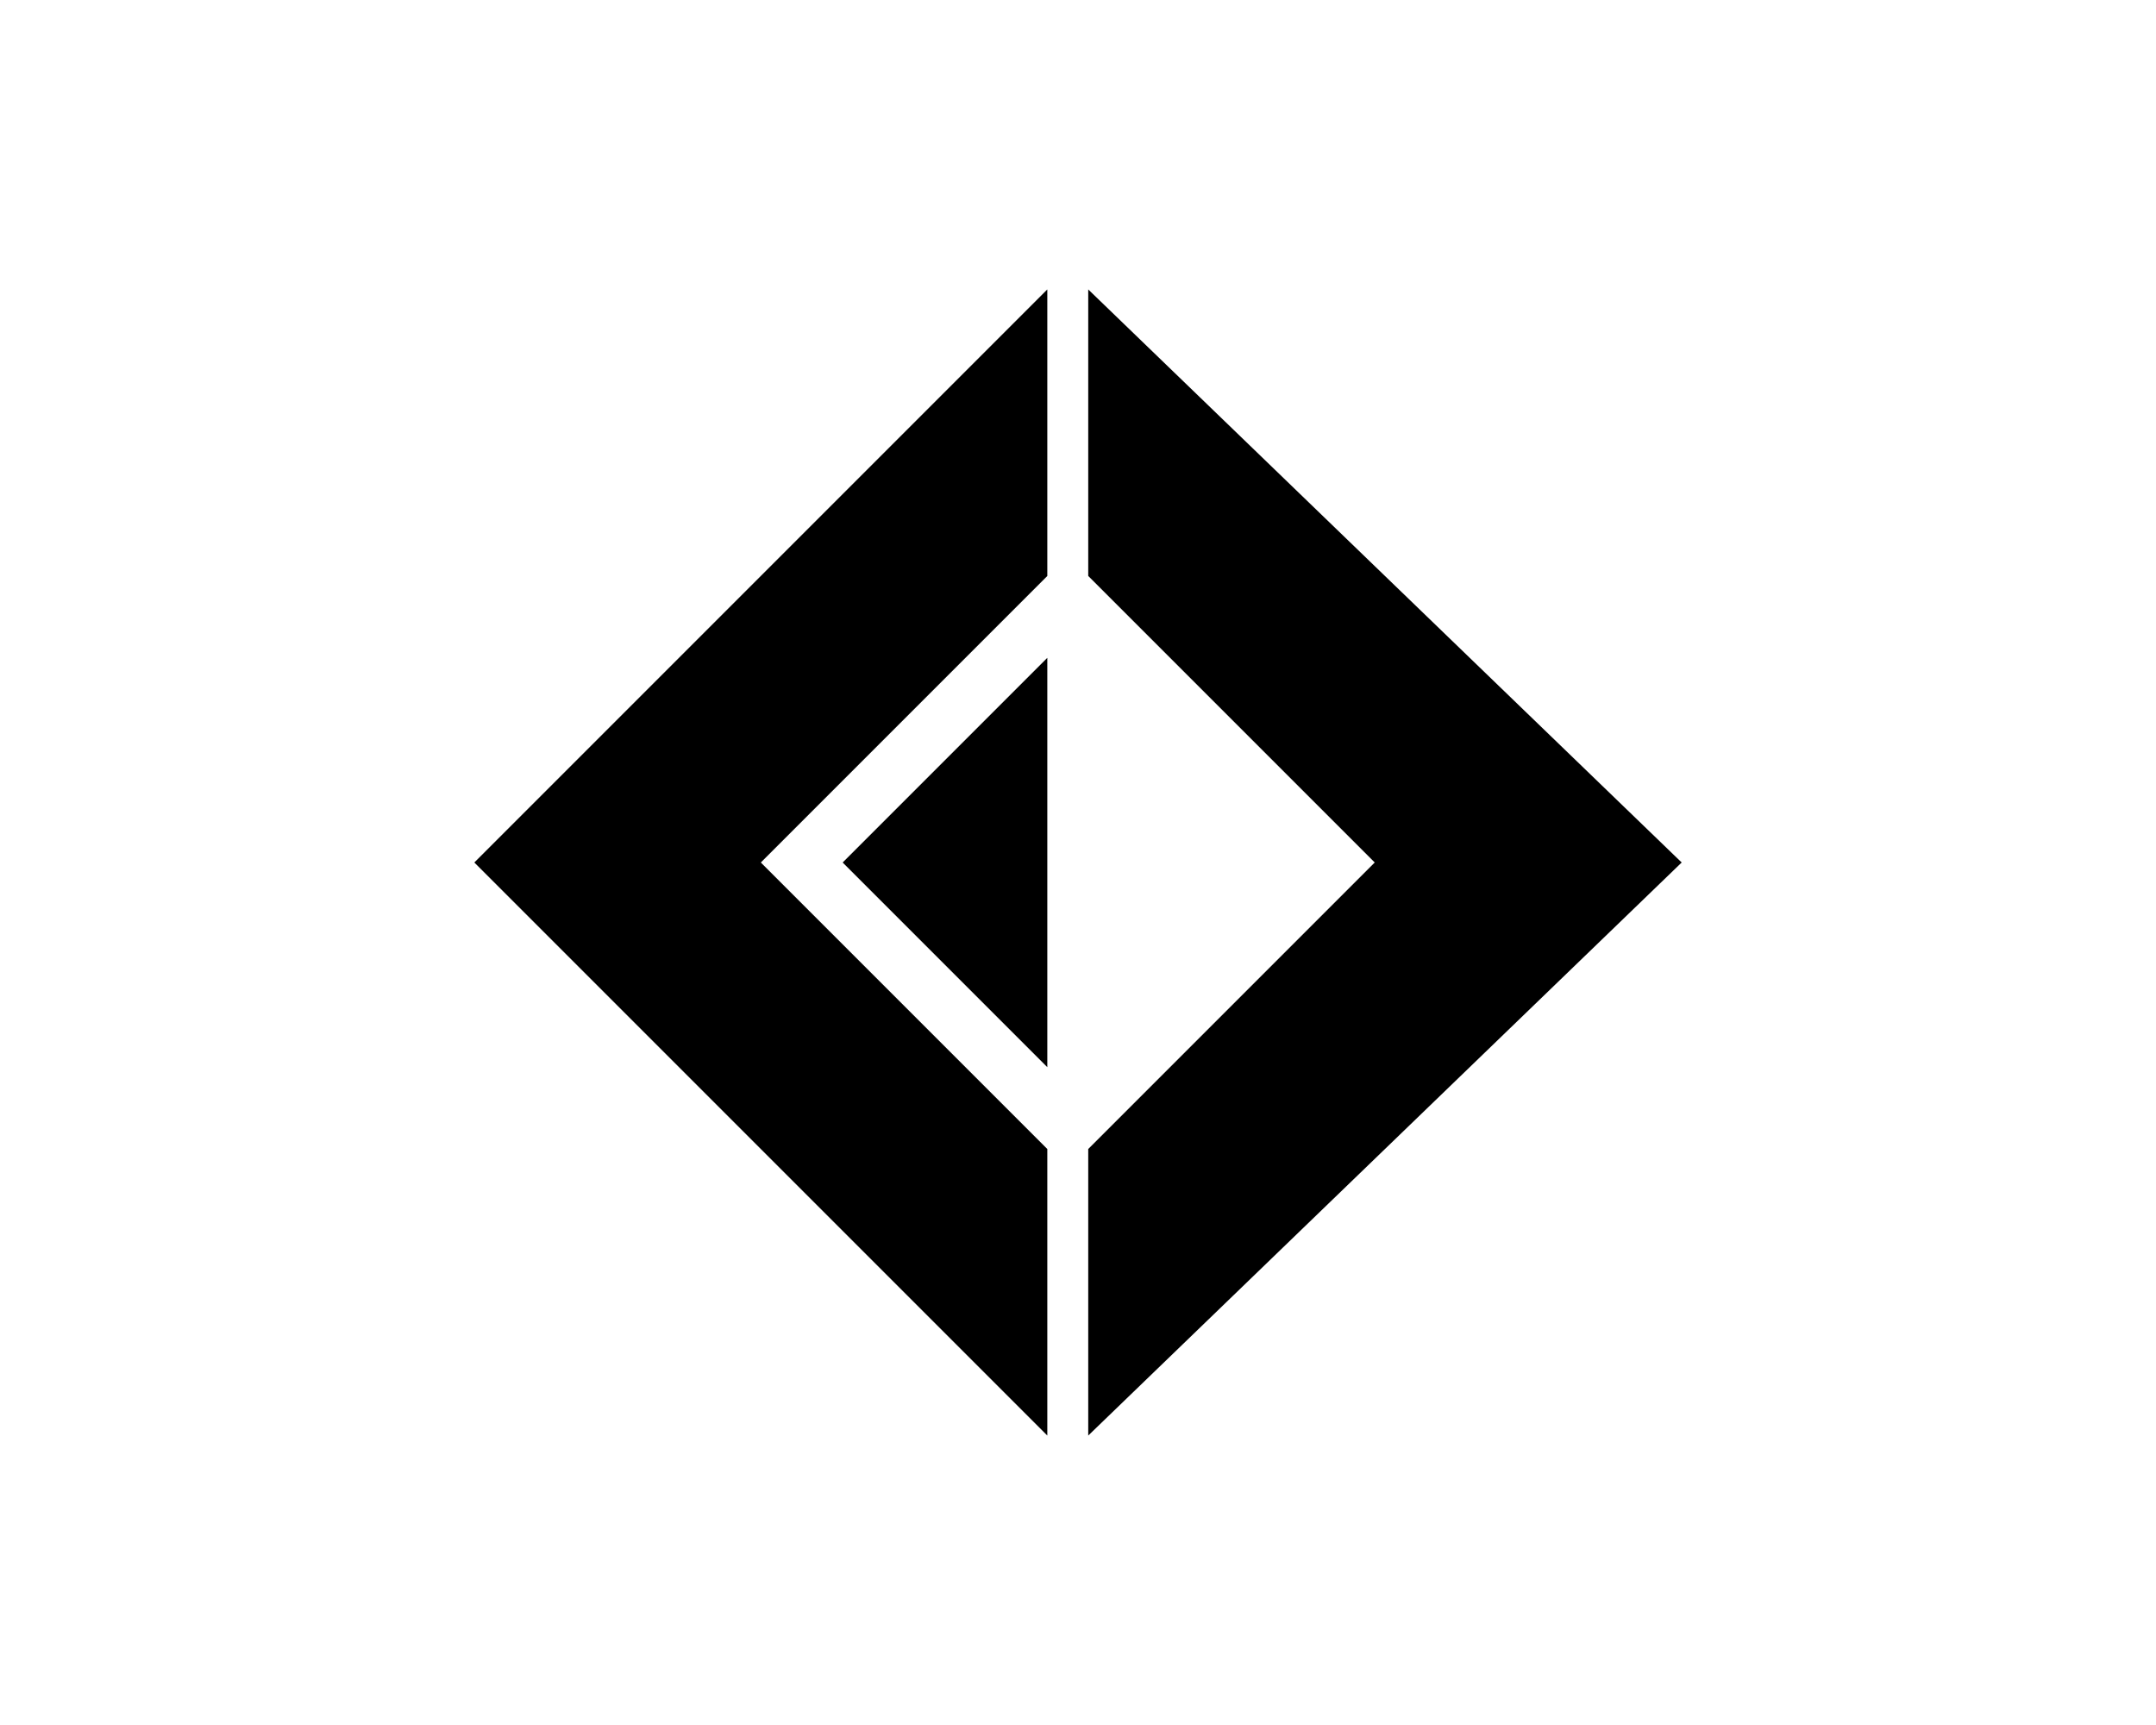
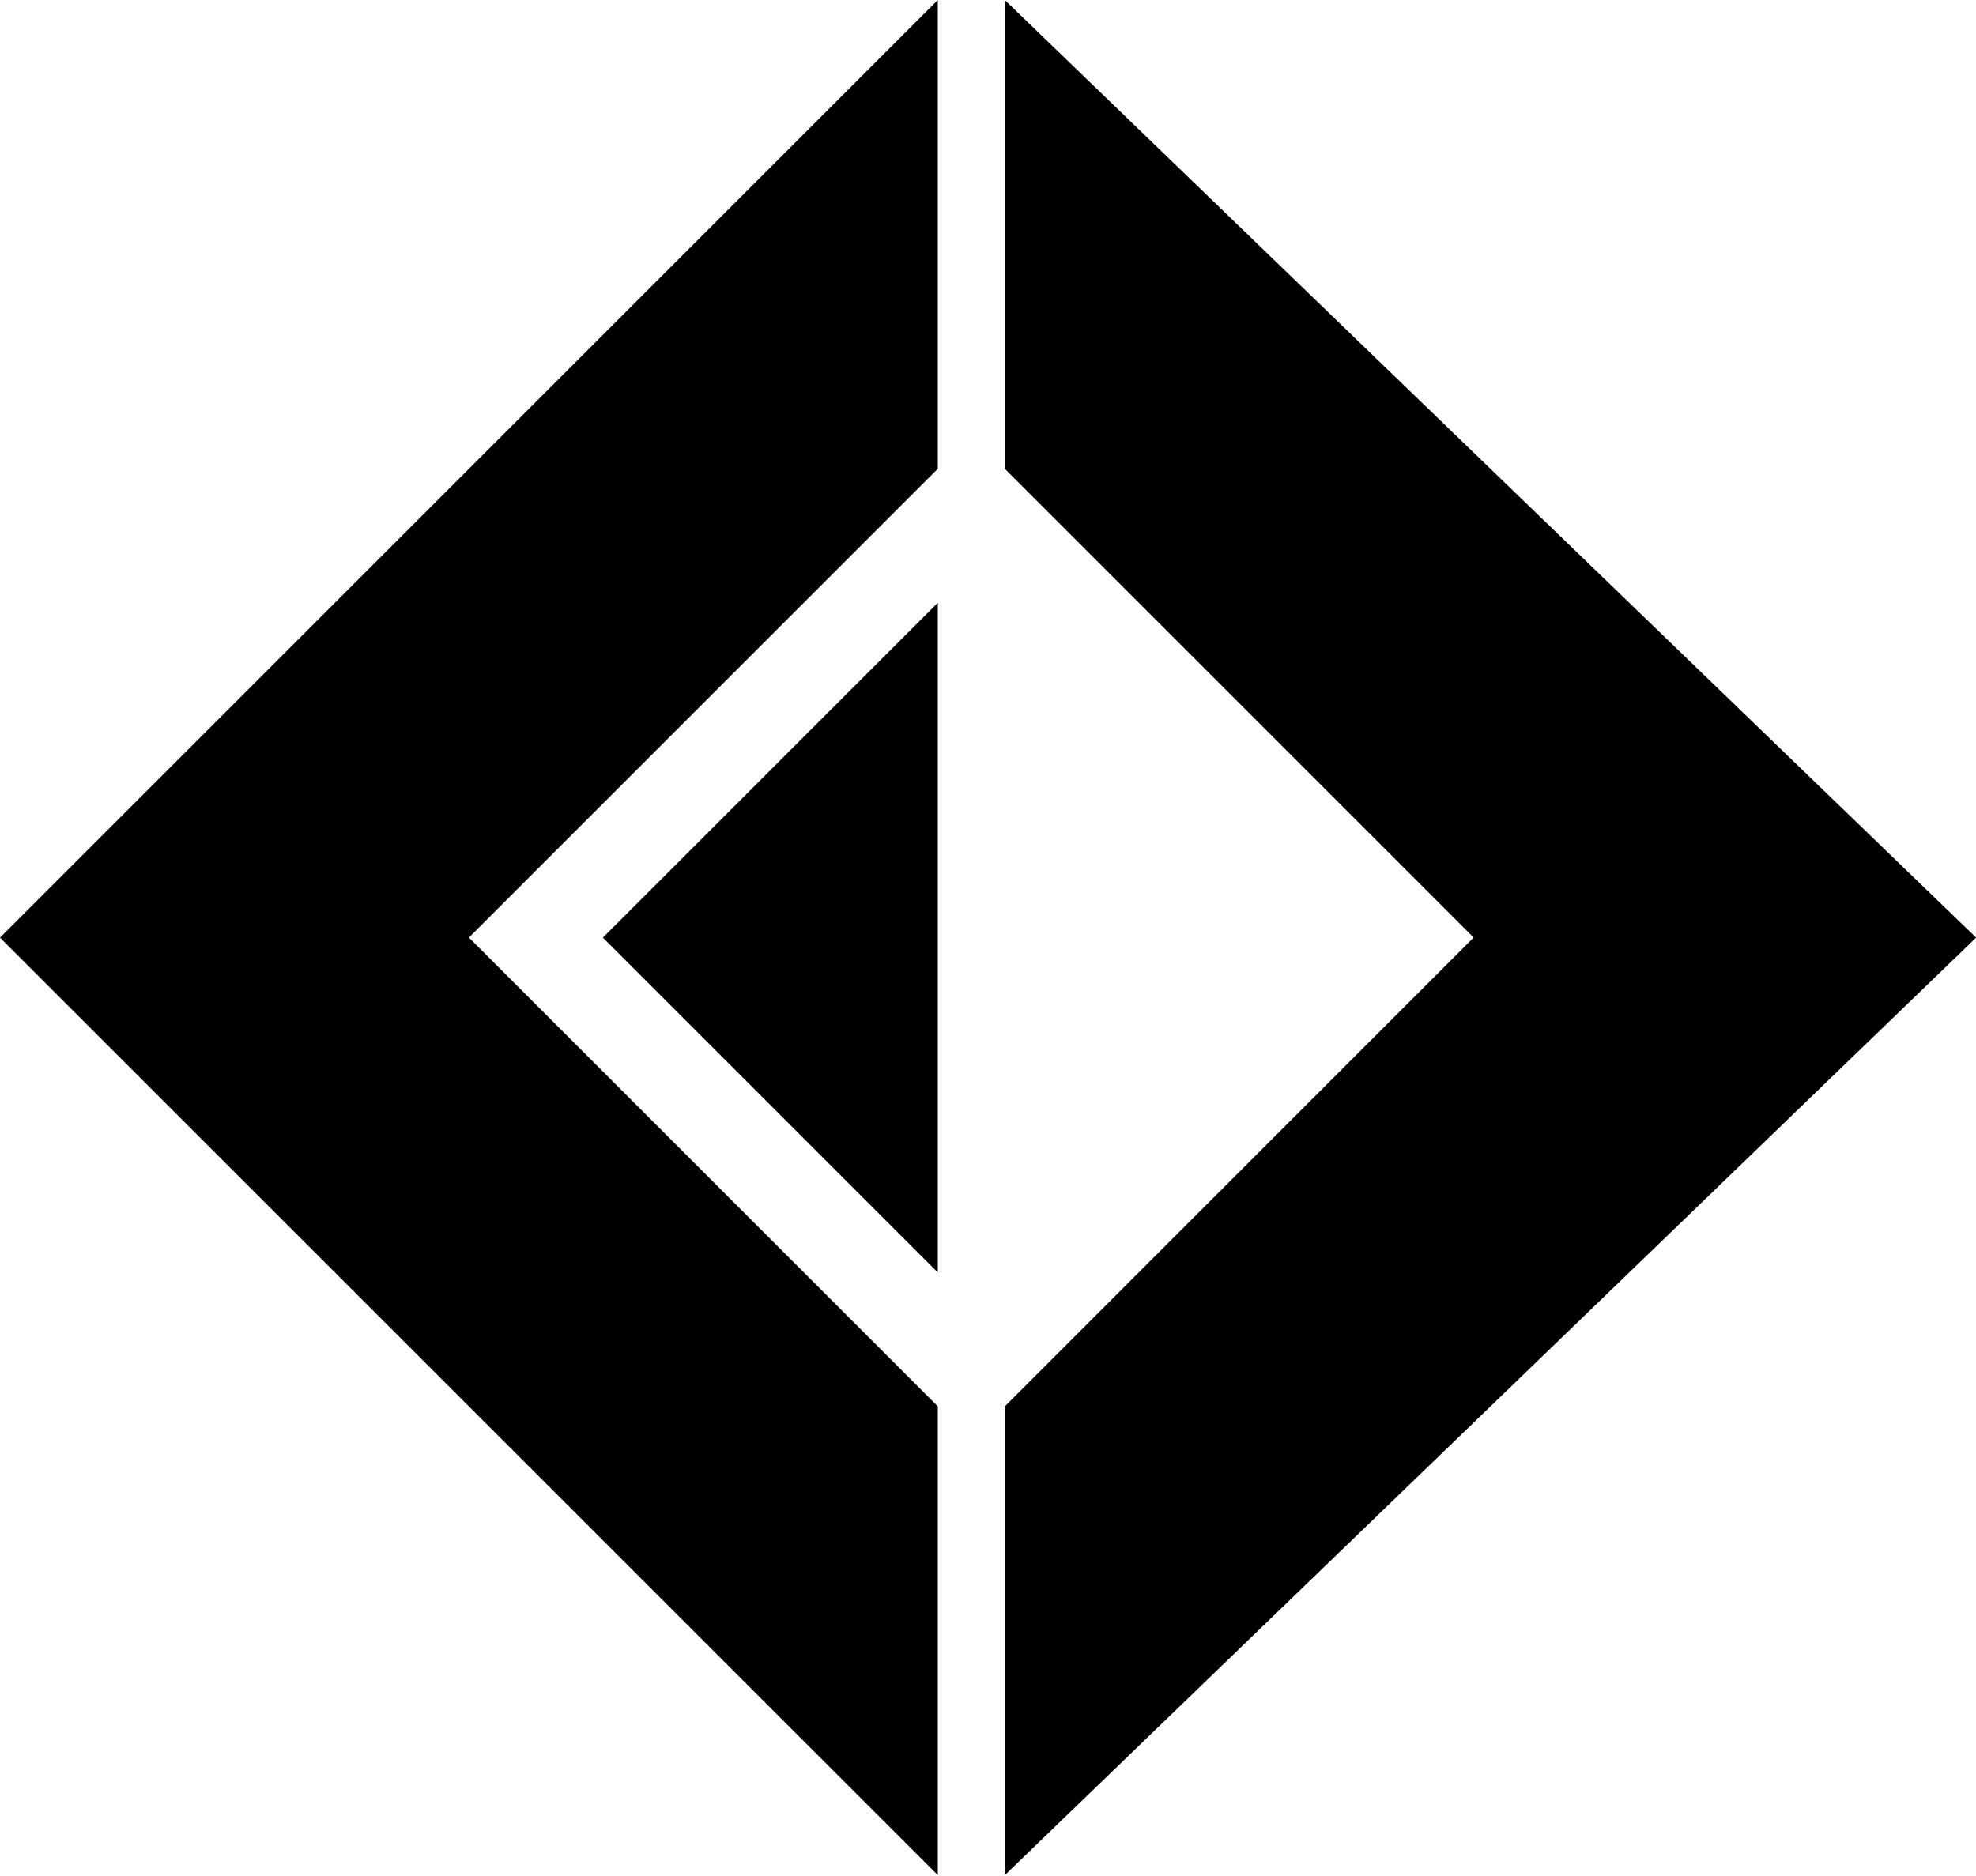
- <svg xmlns="http://www.w3.org/2000/svg" width="100%" height="100%" viewBox="0 0 50 40" version="1.1" xml:space="preserve" style="fill-rule:evenodd;clip-rule:evenodd;stroke-linejoin:round;stroke-miterlimit:1.414;">
+ <svg xmlns="http://www.w3.org/2000/svg" version="1.1" id="Layer_1" x="0px" y="0px" viewBox="0 0 685.4 650.6" style="enable-background:new 0 0 685.4 650.6;" xml:space="preserve">
  <g transform="matrix(1,0,0,1,-39,-44)">
    <g transform="matrix(0.237288,0,0,0.237288,48.8136,49.0508)">
-       <path d="M5,63L61,7L61,35L33,63L61,91L61,119L5,63Z" style="fill-rule:nonzero;" />
+       <path d="M-41.4,1349.6L1329.5-21.3v685.4l-685.4,685.4l685.4,685.4v685.4L-41.4,1349.6z" />
    </g>
    <g transform="matrix(0.237288,0,0,0.237288,48.8136,49.0508)">
-       <path d="M41,63L61,43L61,83L41,63Z" style="fill-rule:nonzero;" />
+       <path d="M839.9,1349.6L1329.5,860v979.2L839.9,1349.6z" />
    </g>
    <g transform="matrix(0.237288,0,0,0.237288,48.8136,49.0508)">
-       <path d="M123,63L65,7L65,35L93,63L65,91L65,119L123,63Z" style="fill-rule:nonzero;" />
+       <path d="M2847.3,1349.6L1427.4-21.3v685.4l685.4,685.4L1427.4,2035v685.4L2847.3,1349.6z" />
    </g>
  </g>
</svg>
